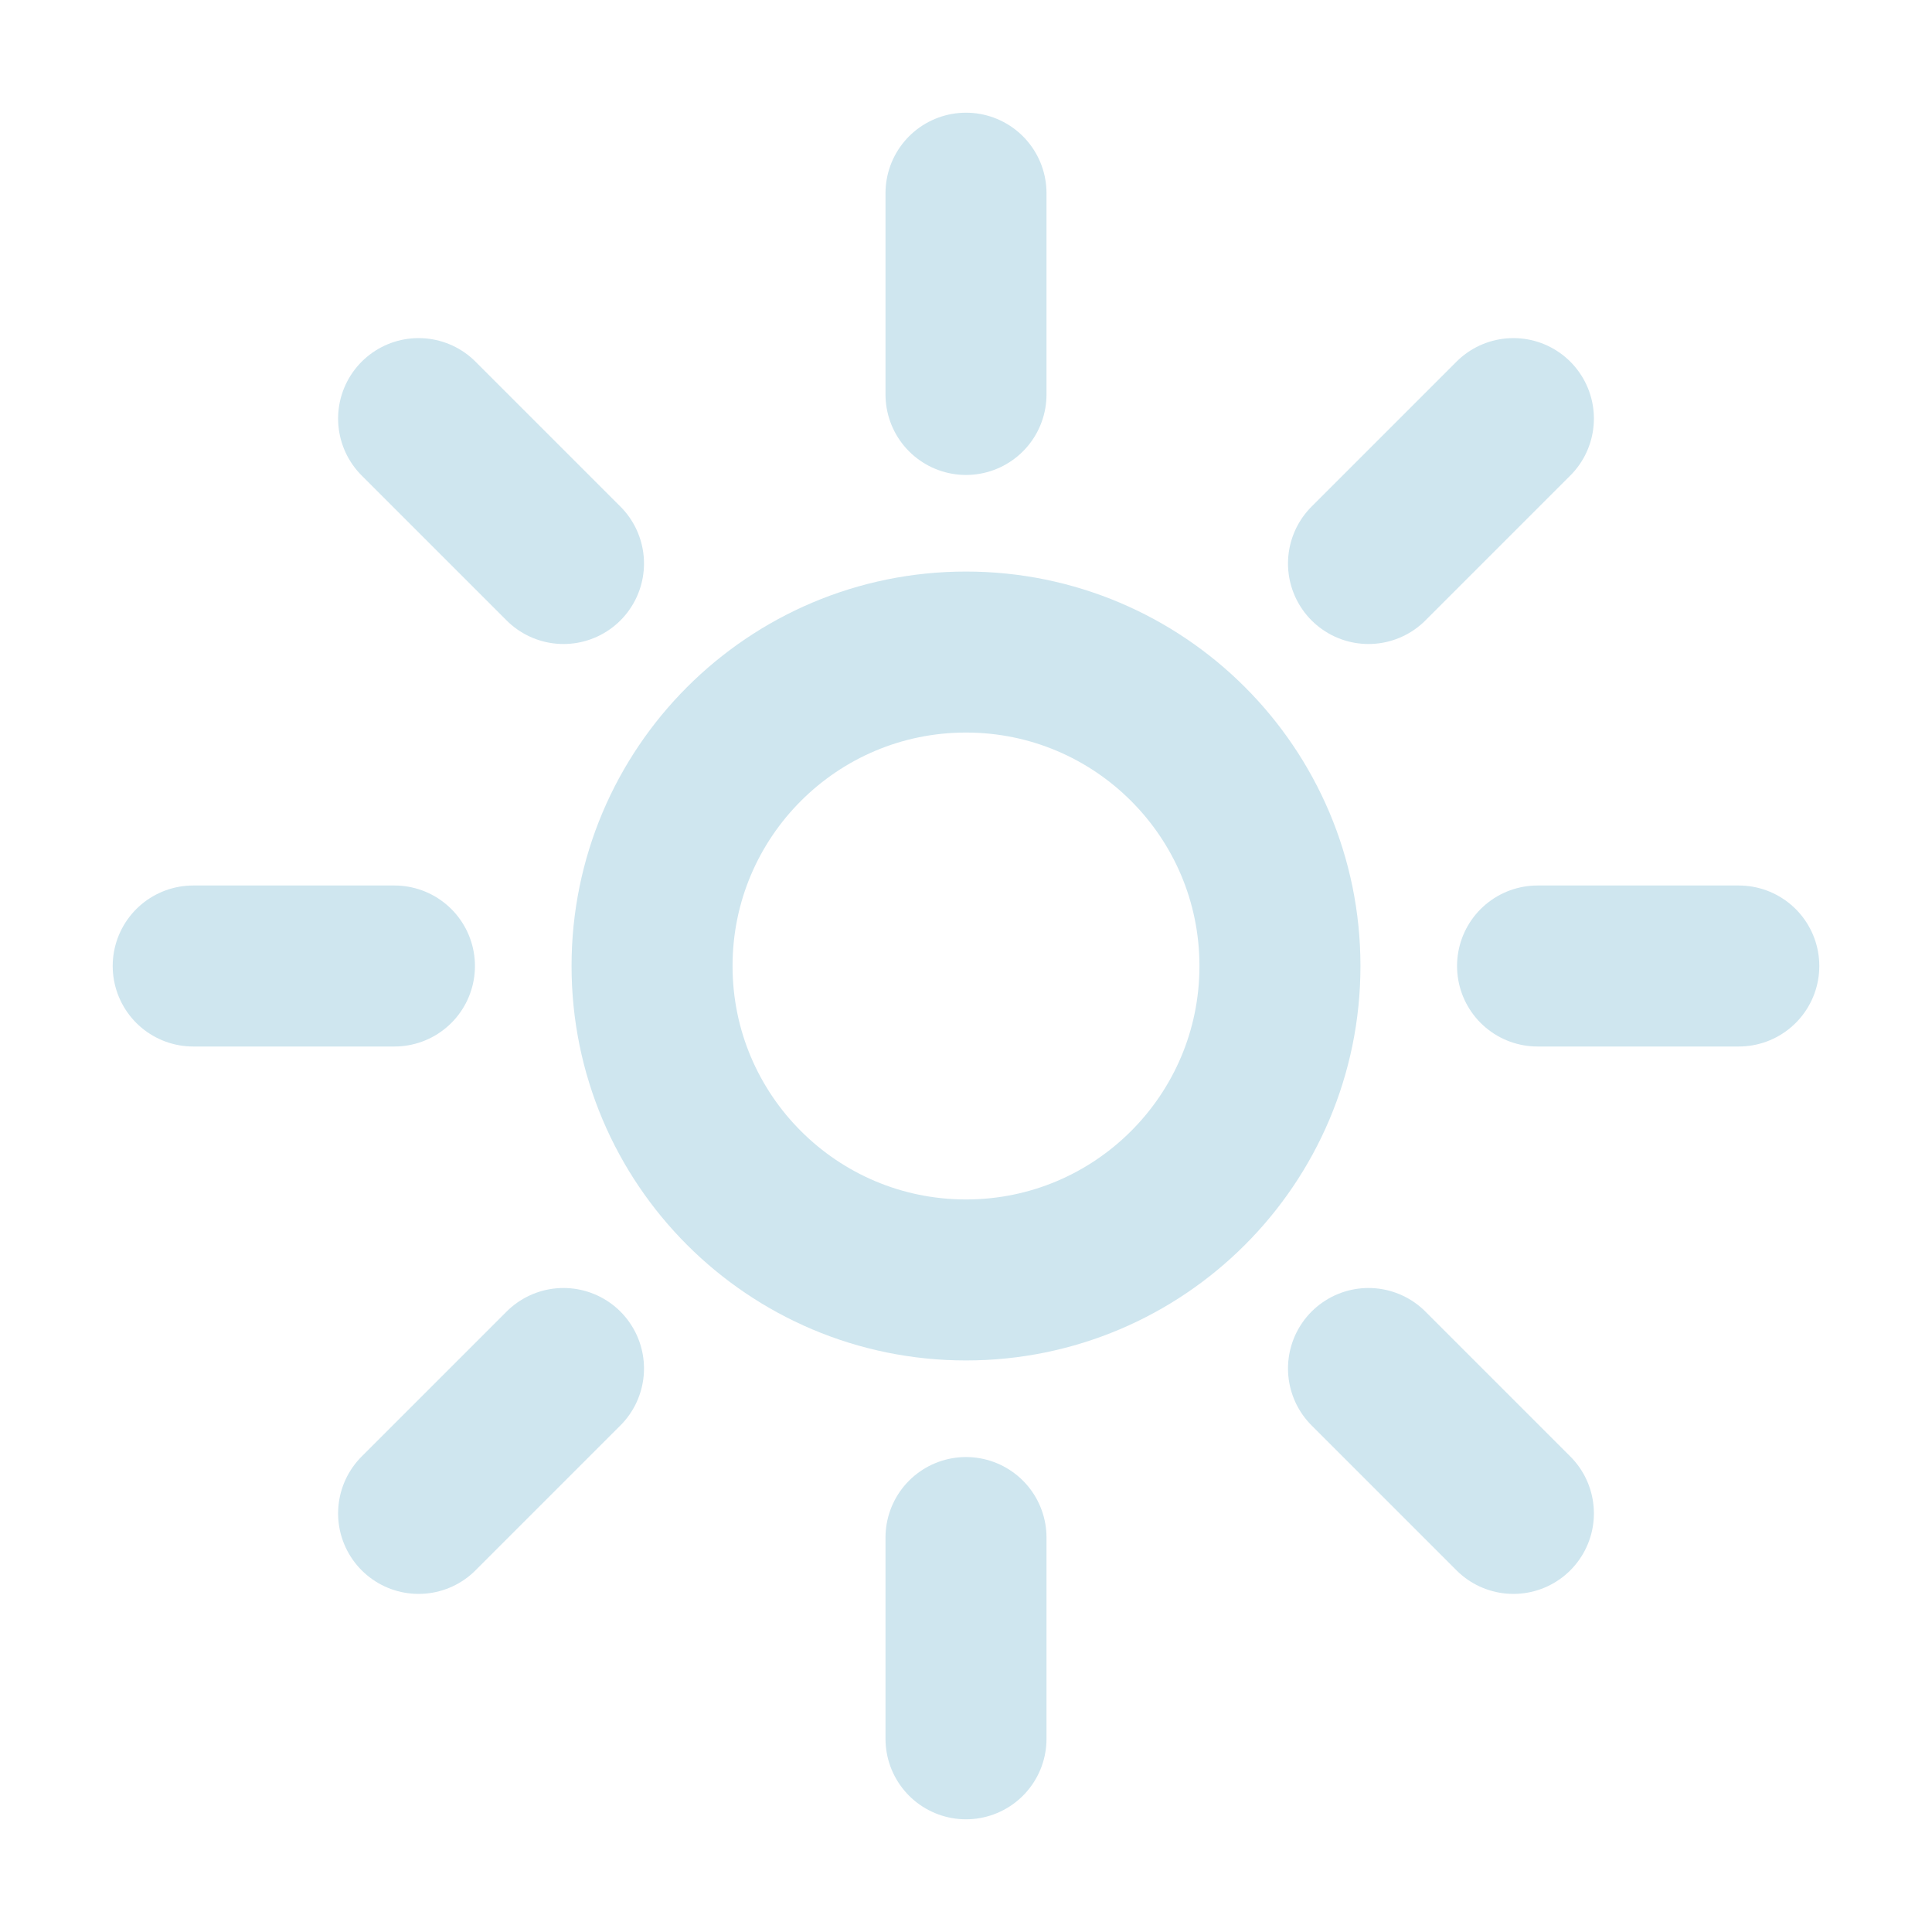
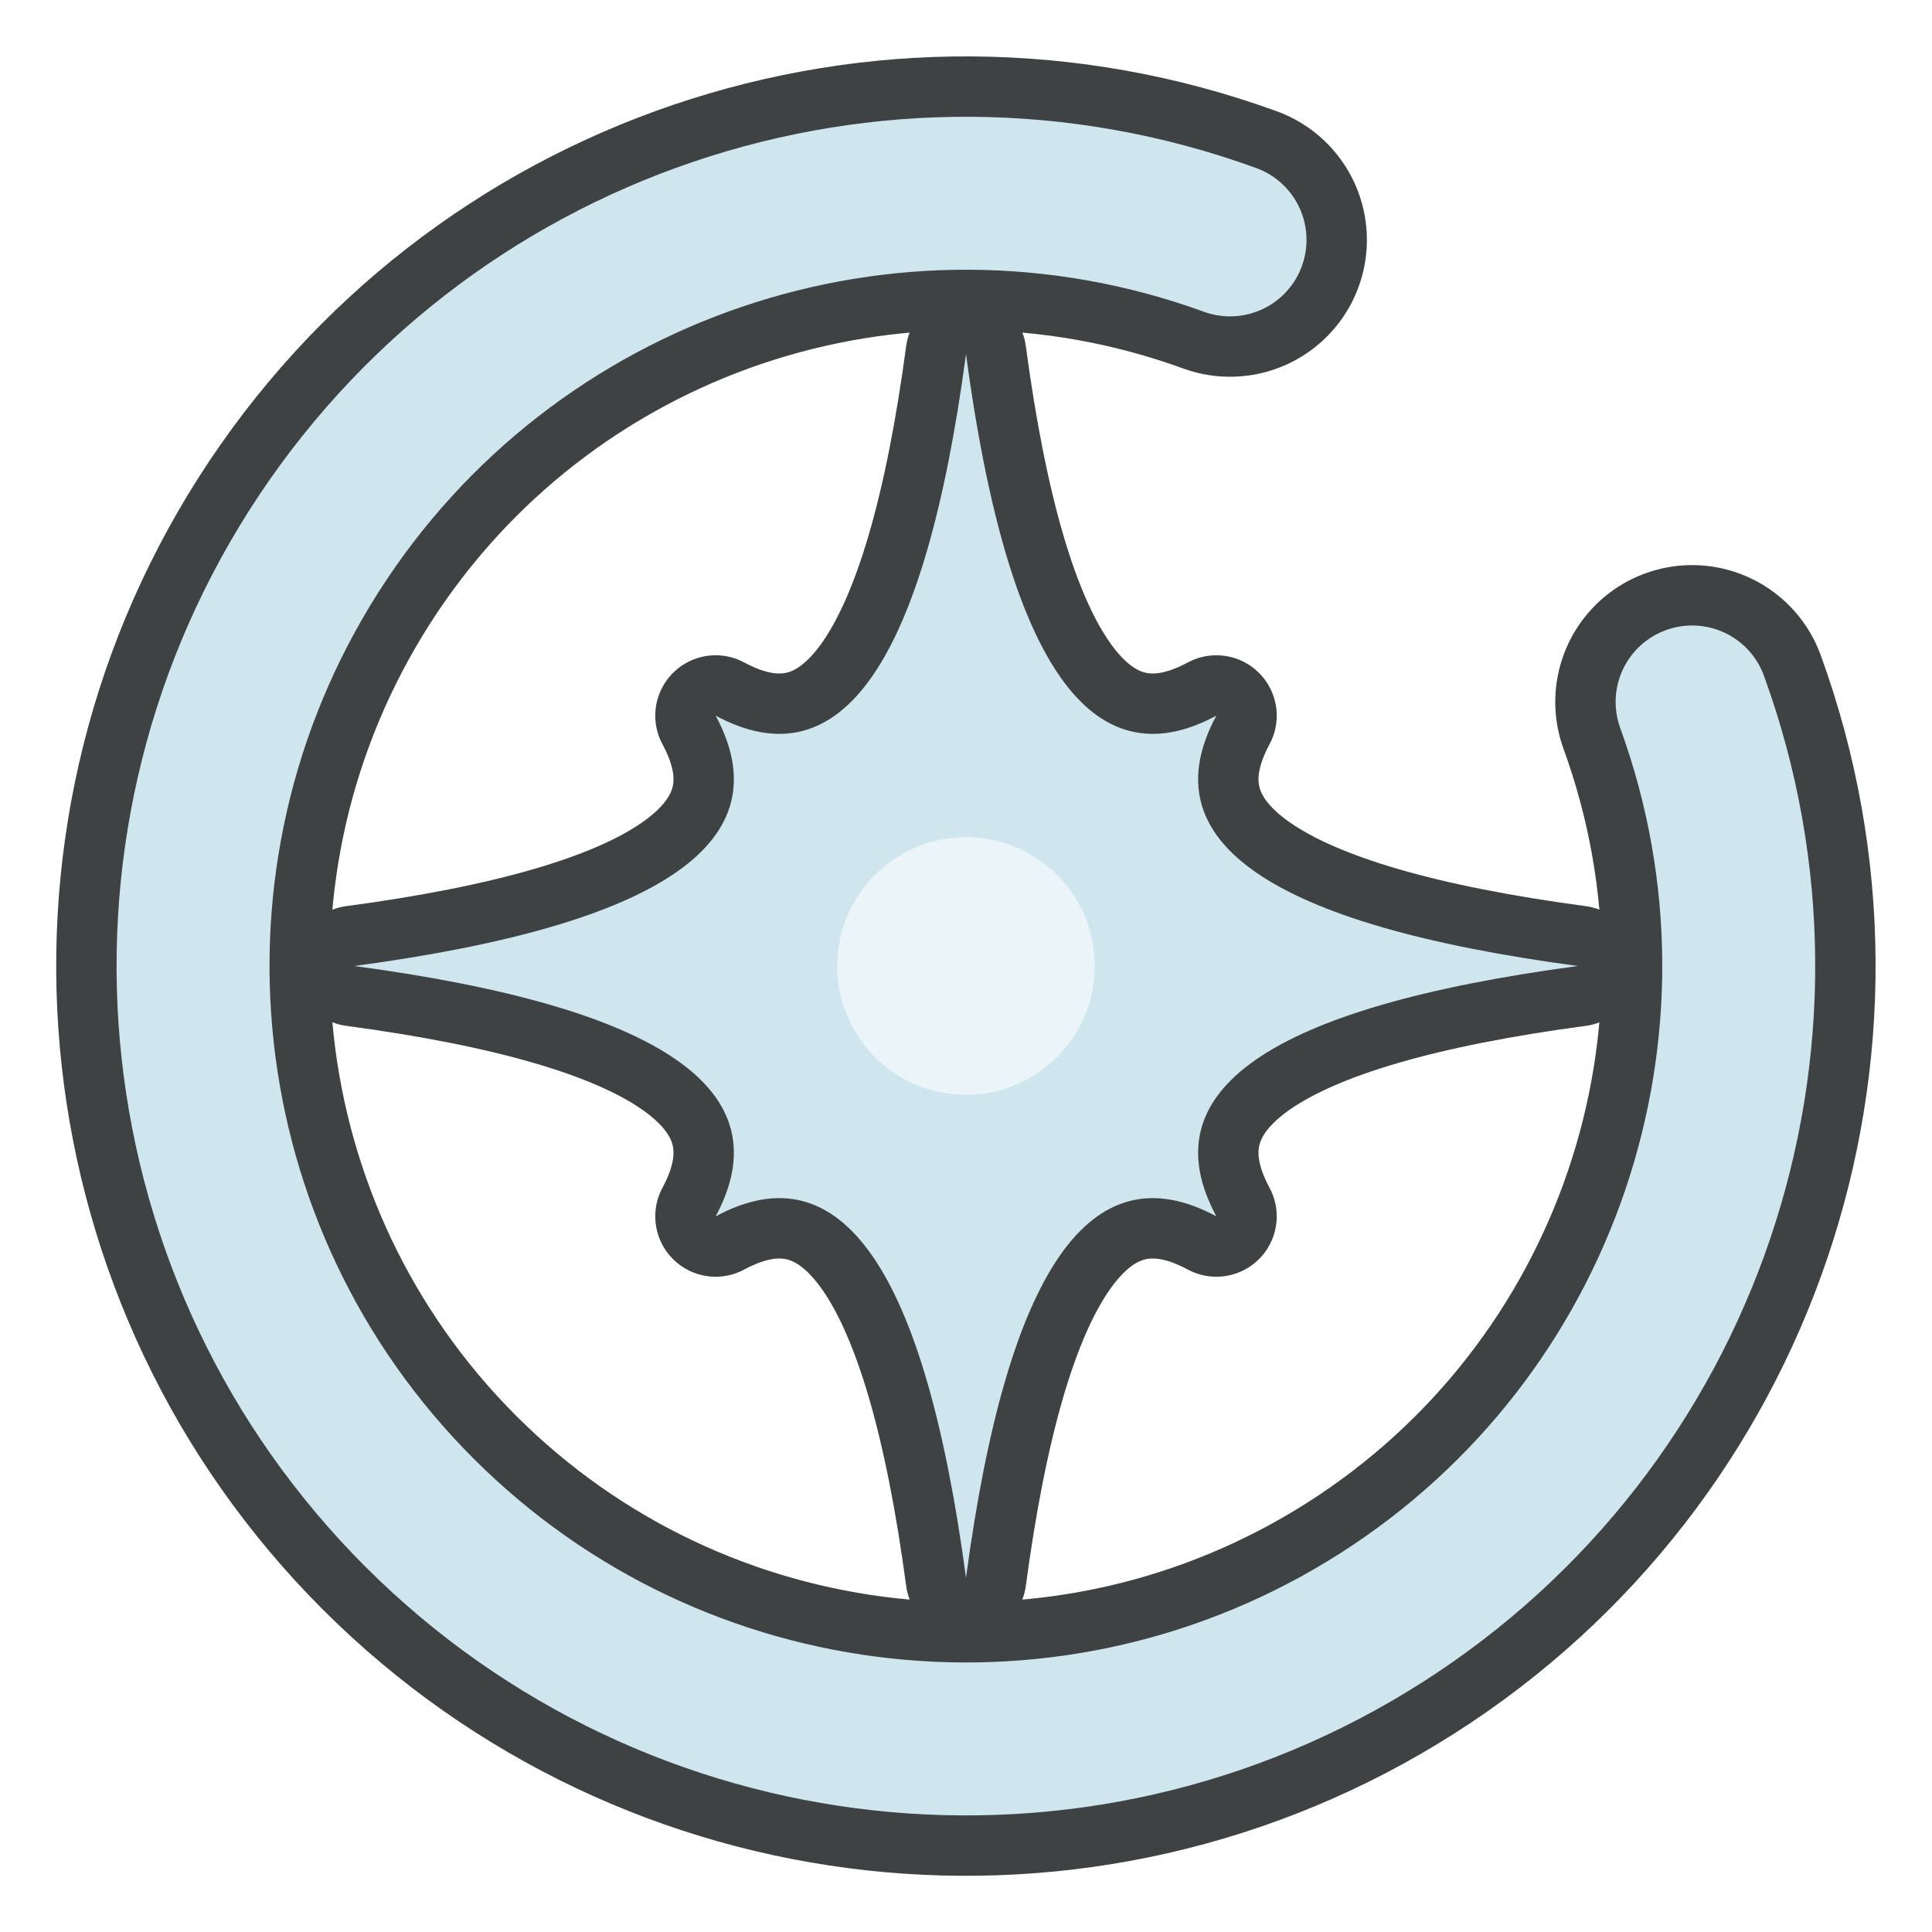
- <svg xmlns="http://www.w3.org/2000/svg" viewBox="0 0 24 24" width="24" height="24" fill="none" stroke="#cfe6ef" stroke-width="2" stroke-linecap="round" stroke-linejoin="round">
-   <circle cx="12" cy="12" r="3.9" />
-   <path d="M12 2.4v2.5M12 19.1v2.5M2.4 12h2.5M19.1 12h2.5" />
-   <path d="M5.2 5.2 7 7M17 17l1.8 1.8M18.8 5.2 17 7M7 17l-1.8 1.8" />
+ <svg xmlns="http://www.w3.org/2000/svg" viewBox="0 0 24 24" width="24" height="24" stroke-linecap="round" stroke-linejoin="round">
+   <path d="M21.02 8.72 A9.6 9.6 0 1 1 15.28 2.98" fill="none" stroke="#3e4243" stroke-width="3.4" />
+   <path d="M21.02 8.72 A9.6 9.6 0 1 1 15.28 2.98" fill="none" stroke="#cfe6ef" stroke-width="1.9" />
+   <path d="M12 4.4 Q12.77 10.15 15.11 8.89 Q13.85 11.23 19.6 12 Q13.85 12.77 15.11 15.11 Q12.77 13.85 12 19.6 Q11.23 13.85 8.89 15.11 Q10.15 12.77 4.4 12 Q10.15 11.23 8.89 8.89 Q11.23 10.15 12 4.4 Z" fill="#3e4243" stroke="#3e4243" stroke-width="1.5" />
+   <path d="M12 4.4 Q12.77 10.15 15.11 8.89 Q13.85 11.23 19.6 12 Q13.85 12.77 15.11 15.11 Q12.77 13.85 12 19.6 Q11.23 13.85 8.89 15.11 Q10.15 12.77 4.4 12 Q10.15 11.23 8.89 8.89 Q11.23 10.15 12 4.4 Z" fill="#cfe6ef" />
+   <path d="M10.4 12 a1.6 1.6 0 1 0 3.2 0 a1.6 1.6 0 1 0 -3.2 0 Z" fill="#ebf4f8" />
</svg>
